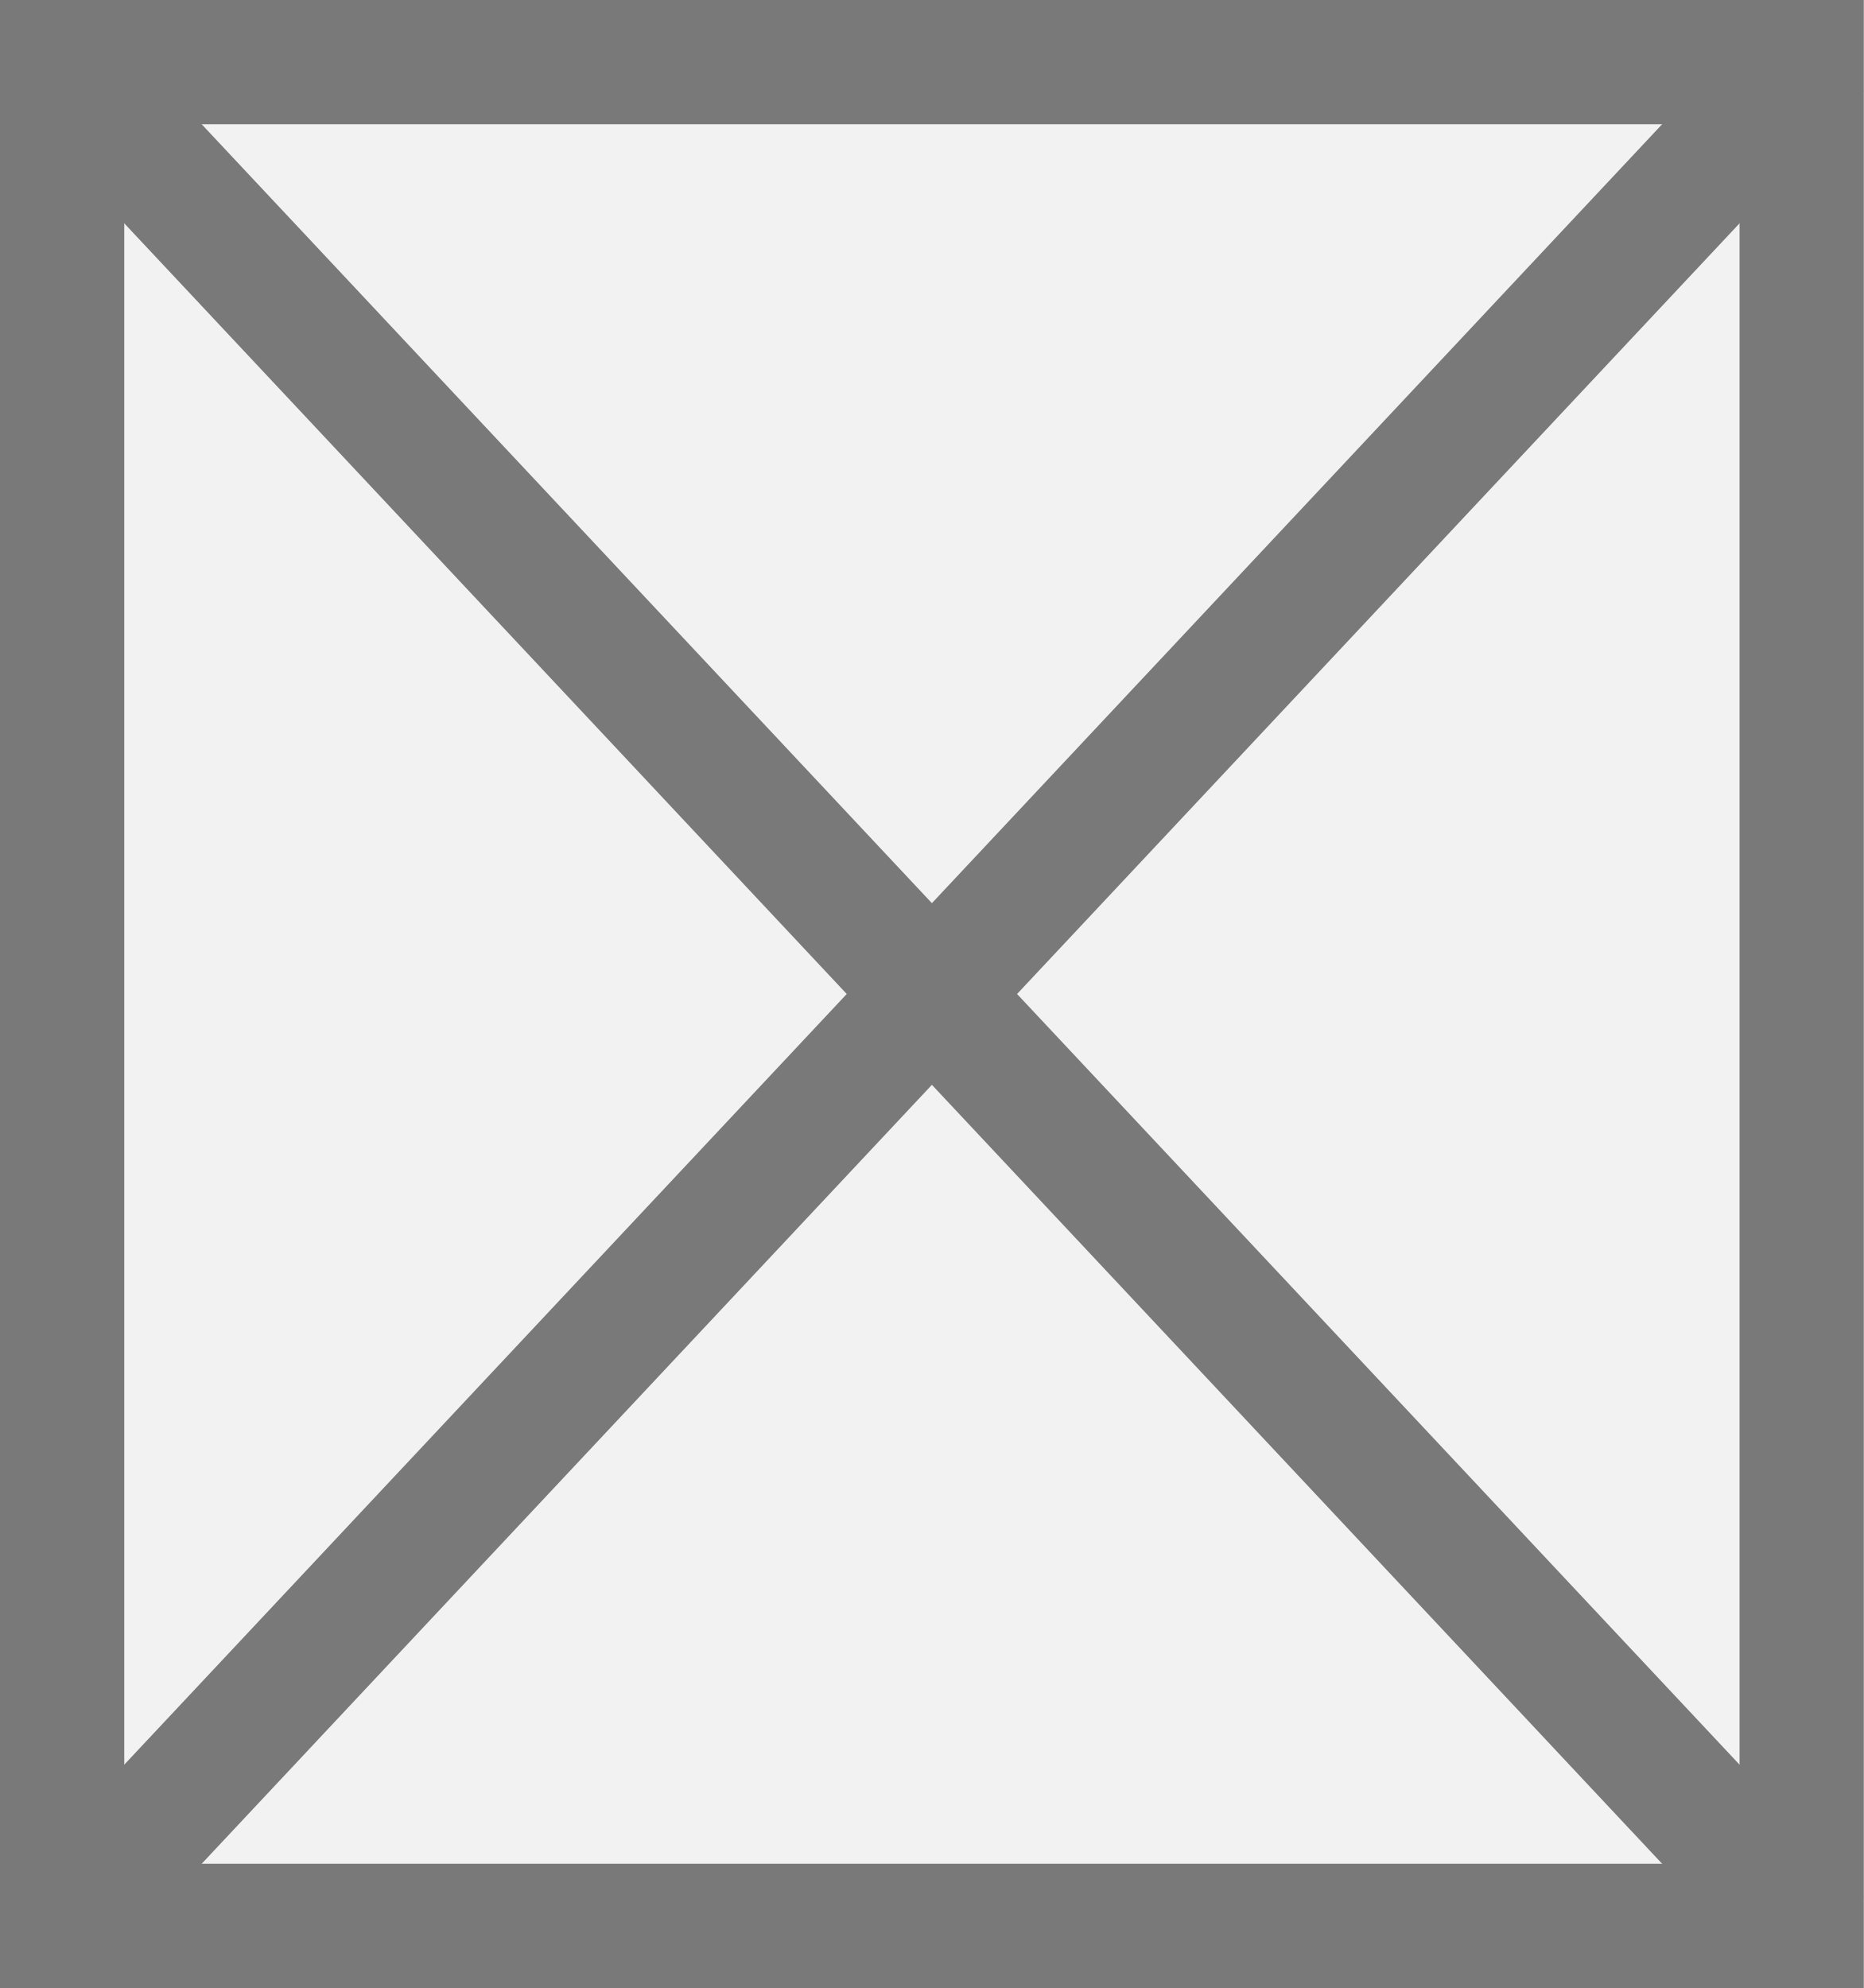
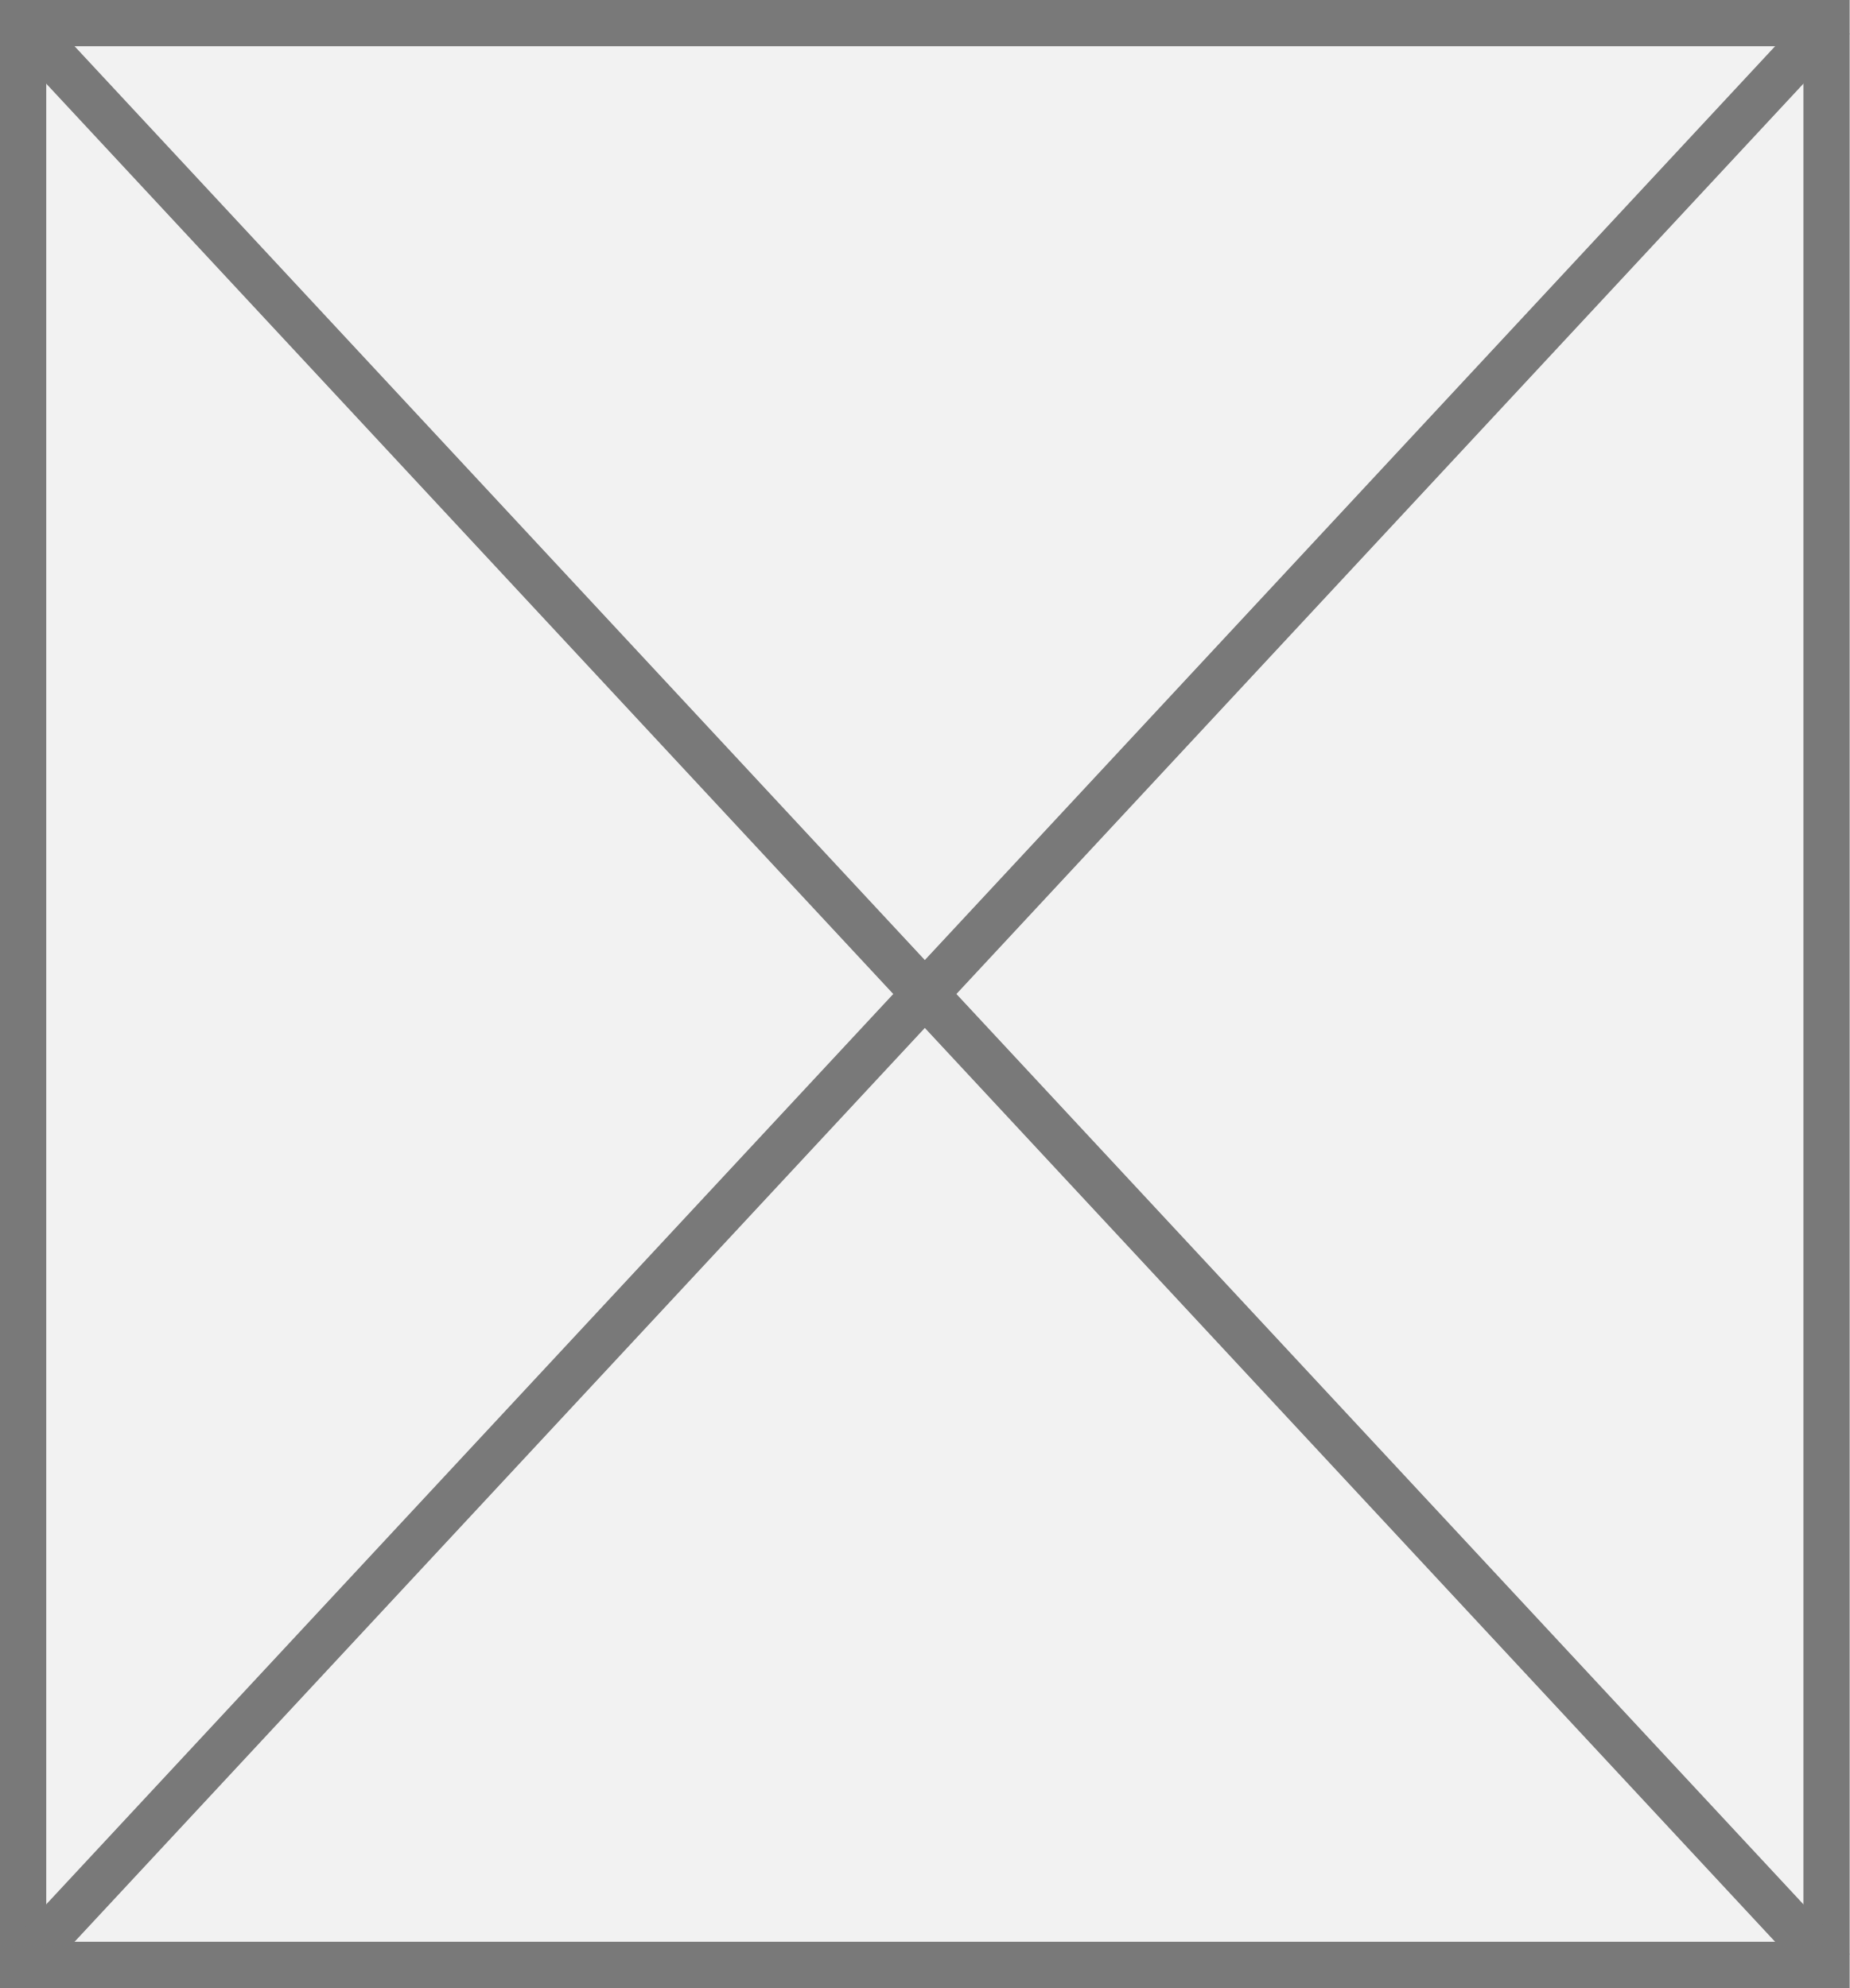
- <svg xmlns="http://www.w3.org/2000/svg" version="1.1" width="15px" height="16px">
-   <g transform="matrix(1 0 0 1 -20 -674 )">
-     <path d="M 20.5 674.5  L 34.5 674.5  L 34.5 689.5  L 20.5 689.5  L 20.5 674.5  Z " fill-rule="nonzero" fill="#f2f2f2" stroke="none" />
-     <path d="M 20.5 674.5  L 34.5 674.5  L 34.5 689.5  L 20.5 689.5  L 20.5 674.5  Z " stroke-width="1" stroke="#797979" fill="none" />
-     <path d="M 20.365 674.389  L 34.635 689.611  M 34.635 674.389  L 20.365 689.611  " stroke-width="1" stroke="#797979" fill="none" />
+ <svg xmlns="http://www.w3.org/2000/svg" version="1.1" width="40px" height="43px">
+   <g transform="matrix(1 0 0 1 -240 -754 )">
+     <path d="M 240.5 754.5  L 279.5 754.5  L 279.5 796.5  L 240.5 796.5  L 240.5 754.5  Z " fill-rule="nonzero" fill="#f2f2f2" stroke="none" />
+     <path d="M 240.5 754.5  L 279.5 754.5  L 279.5 796.5  L 240.5 796.5  L 240.5 754.5  Z " stroke-width="1" stroke="#797979" fill="none" />
+     <path d="M 240.366 754.394  L 279.634 796.606  M 279.634 754.394  L 240.366 796.606  " stroke-width="1" stroke="#797979" fill="none" />
  </g>
</svg>
